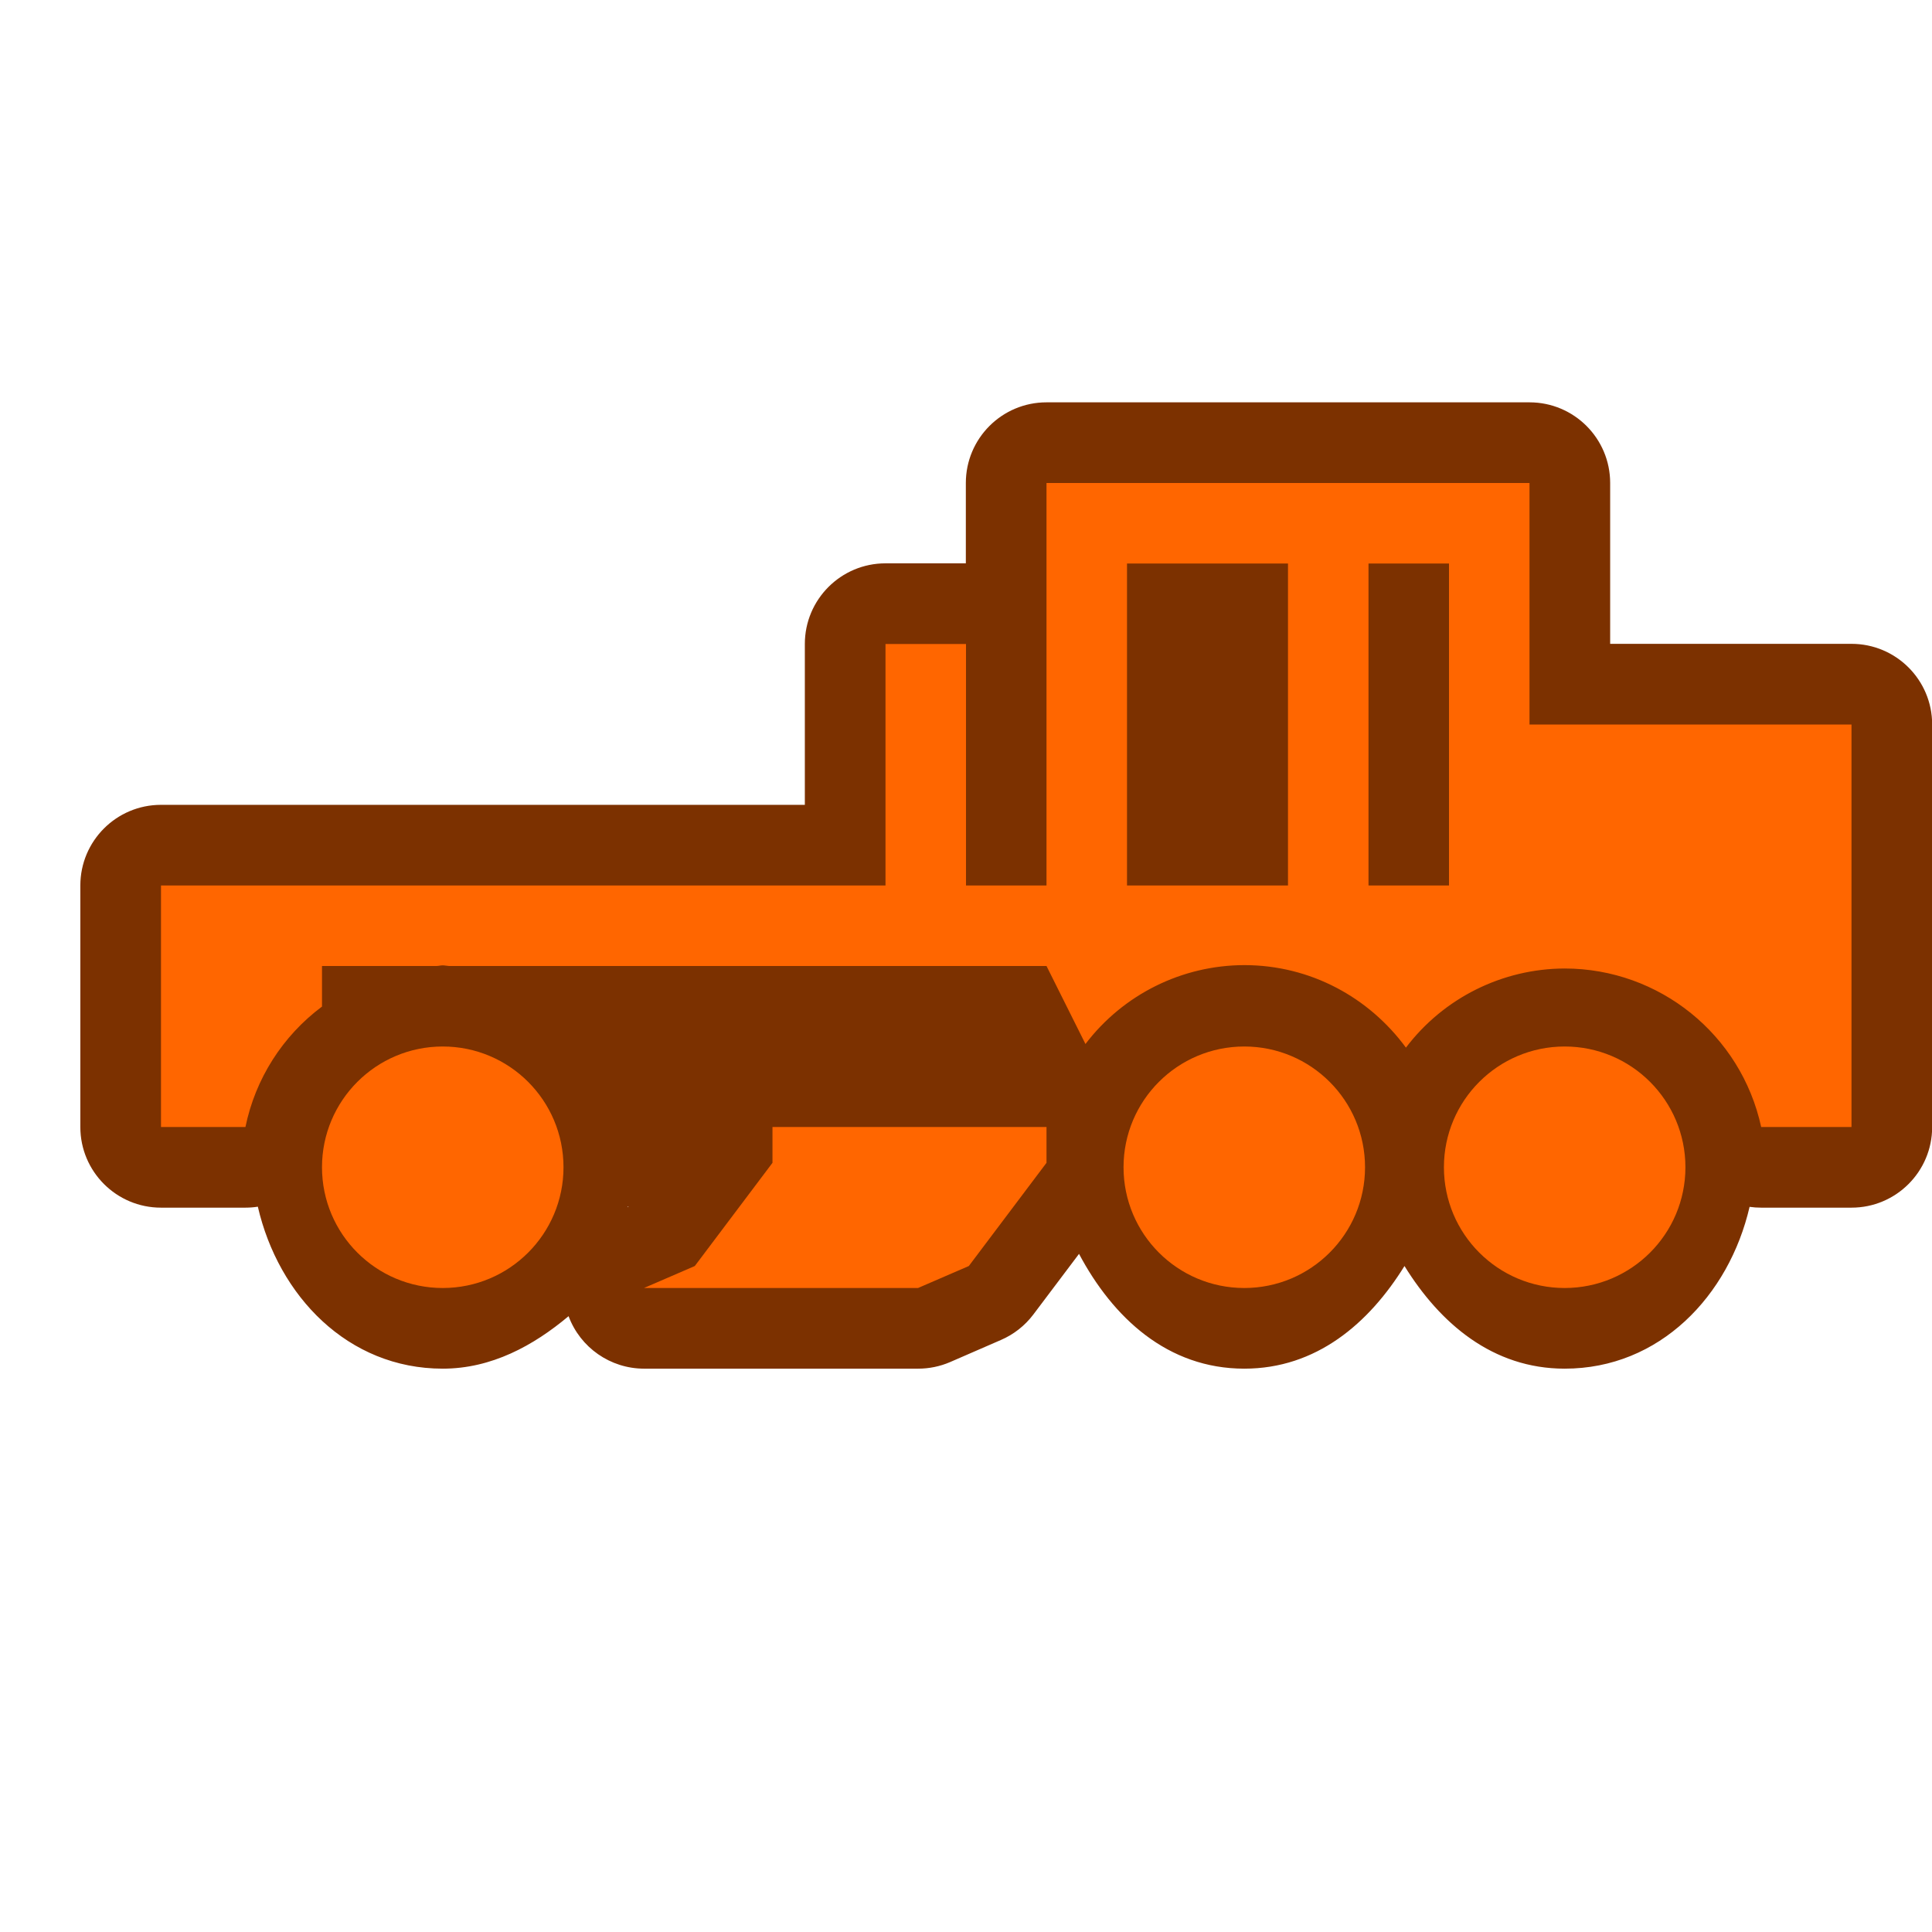
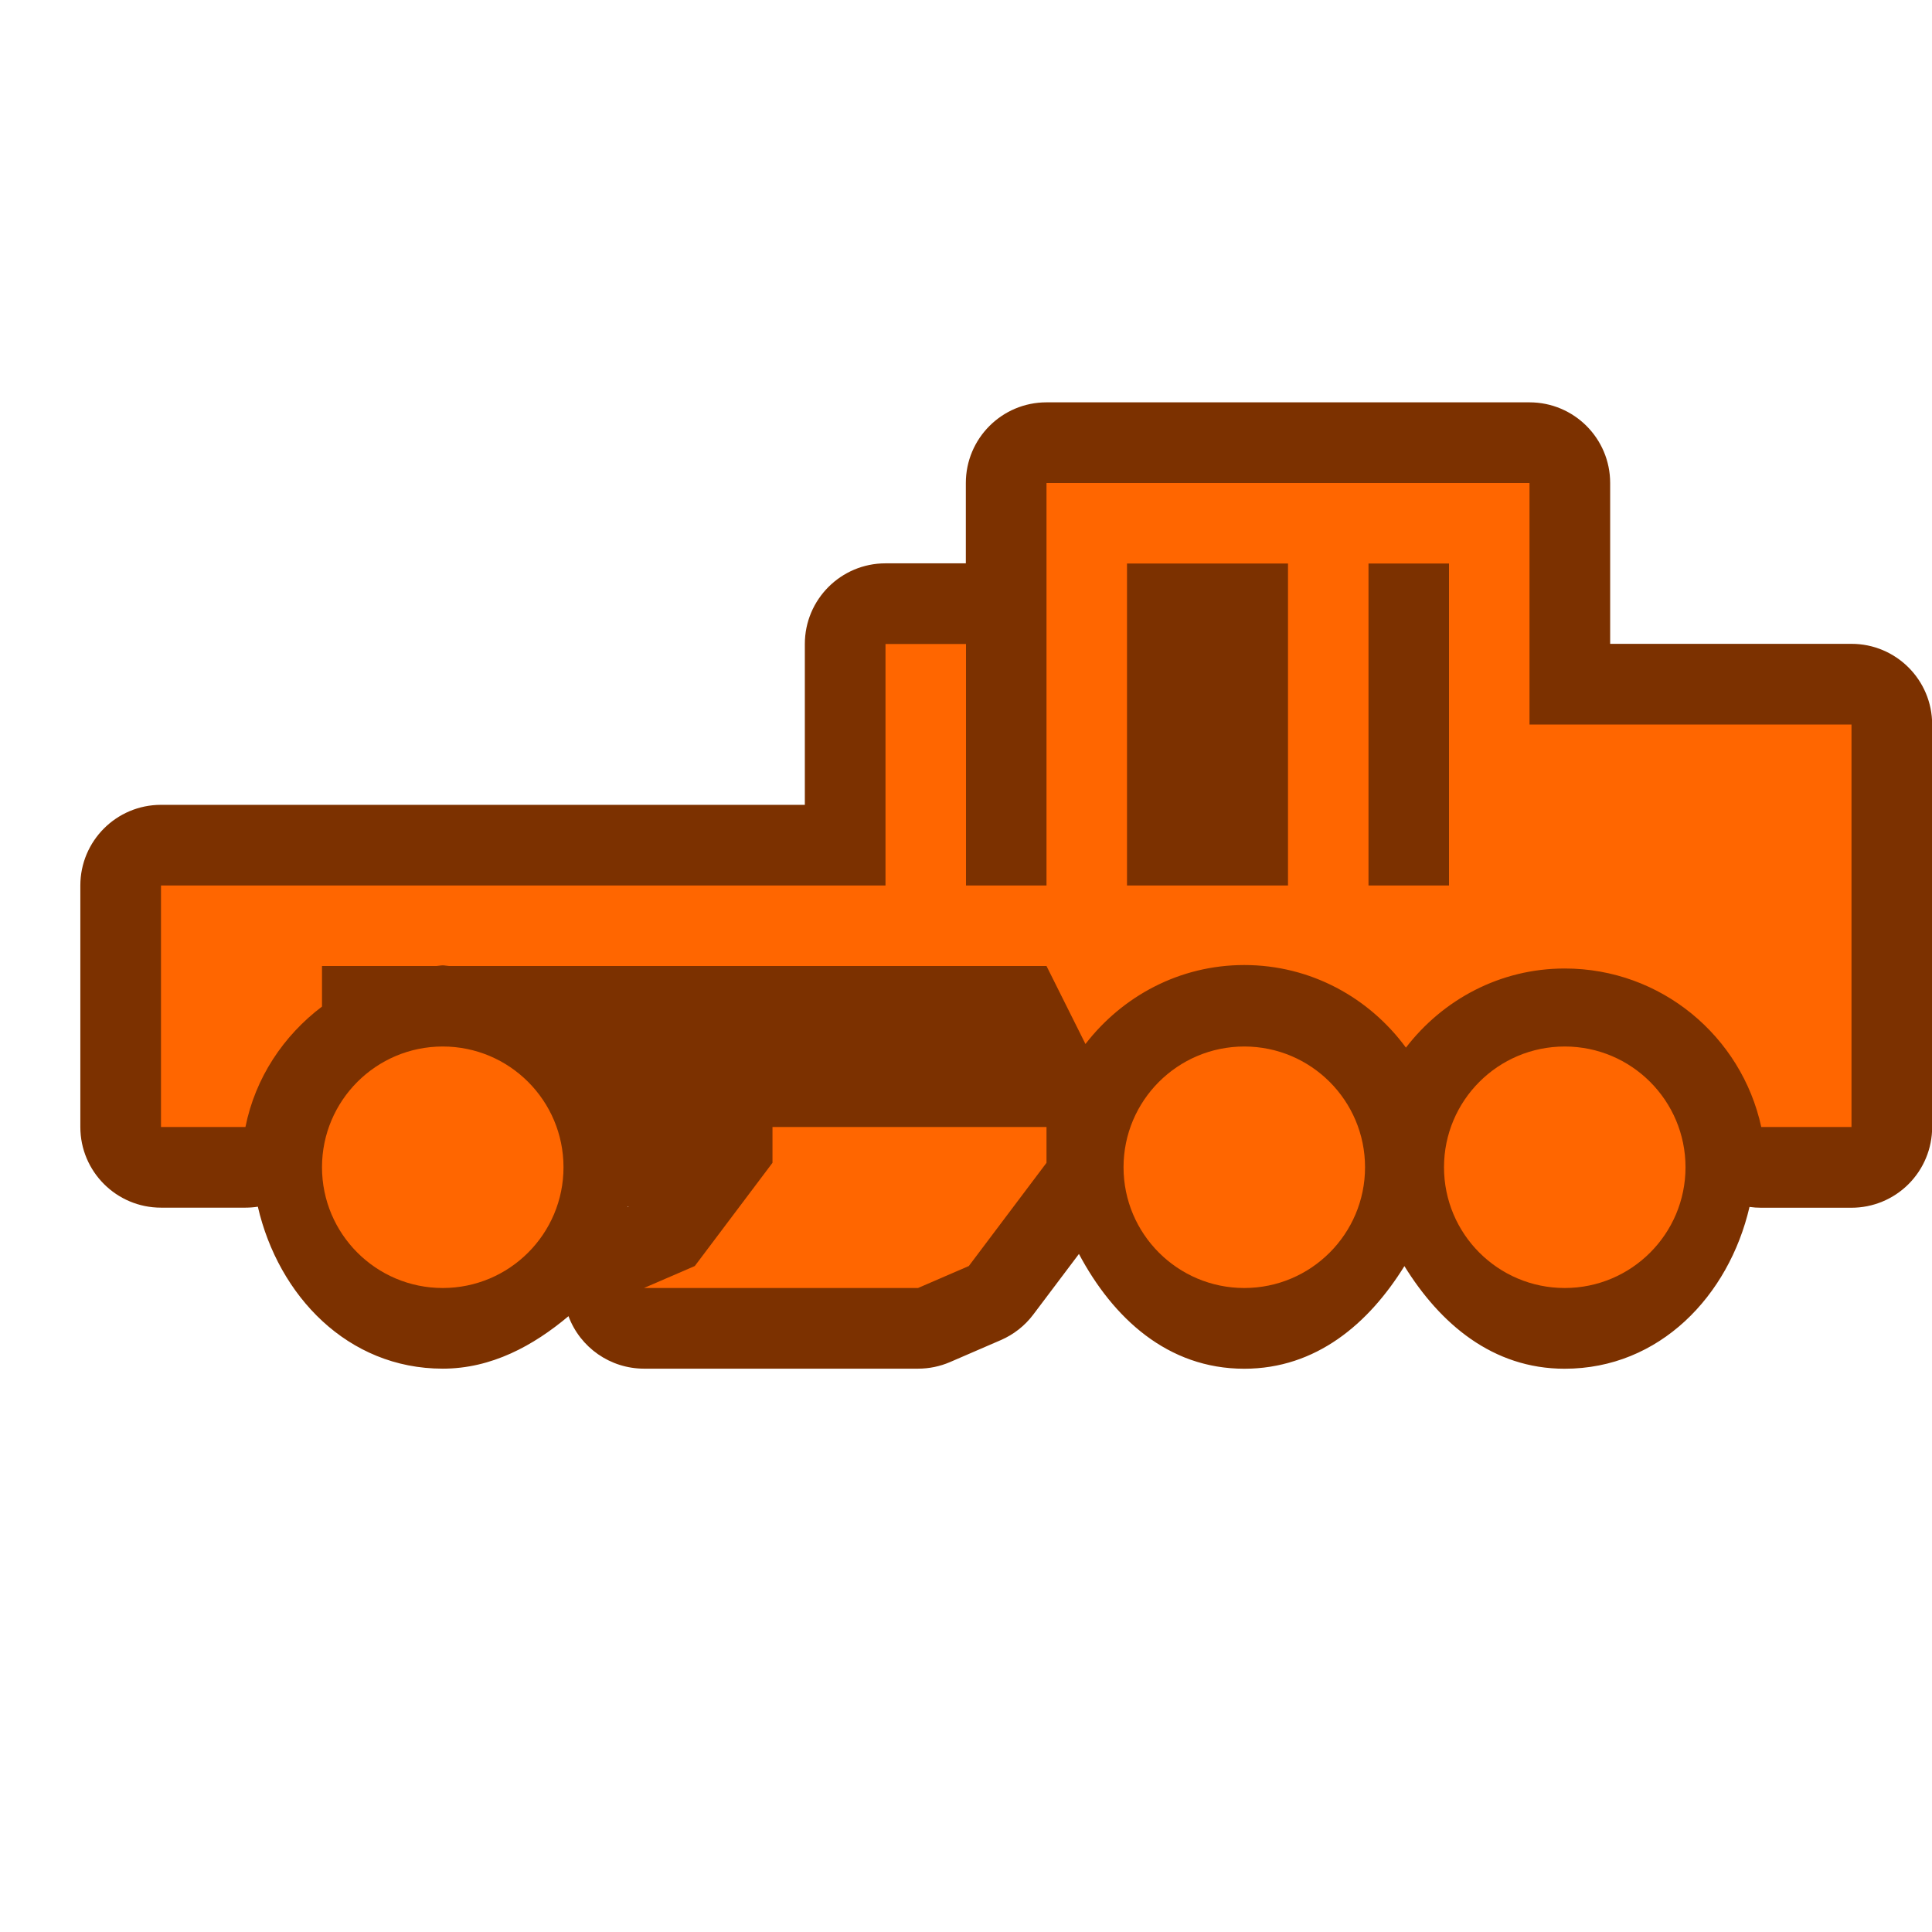
- <svg xmlns="http://www.w3.org/2000/svg" xmlns:xlink="http://www.w3.org/1999/xlink" width="24" height="24" viewBox="0 0 24 24">
-   <defs>
-     <linearGradient id="b">
-       <stop offset="0" stop-color="#bbb" />
-       <stop offset="1" stop-color="#fff" />
+ <svg xmlns="http://www.w3.org/2000/svg" xmlns:xlink="http://www.w3.org/1999/xlink" width="24" height="24" viewBox="0 0 24 24" id="svg2" version="1.1">
+   <defs id="defs4">
+     <linearGradient id="linearGradient9619">
+       <stop id="stop9621" offset="0" style="stop-color: rgb(187, 187, 187); stop-opacity: 1;" />
+       <stop id="stop9623" offset="1" style="stop-color: rgb(255, 255, 255); stop-opacity: 1;" />
    </linearGradient>
-     <linearGradient id="a">
-       <stop offset="0" stop-color="#c9c9c9" />
-       <stop offset="1" stop-color="#c9c9c9" stop-opacity="0" />
+     <linearGradient id="linearGradient5196">
+       <stop id="stop5198" offset="0" style="stop-color: rgb(201, 201, 201); stop-opacity: 1;" />
+       <stop id="stop5200" offset="1" style="stop-color: rgb(201, 201, 201); stop-opacity: 0;" />
    </linearGradient>
-     <linearGradient y2="430.108" x2="-774.989" y1="619.613" x1="-776.403" gradientTransform="matrix(.4413 0 0 .46075 417.875 619.104)" gradientUnits="userSpaceOnUse" id="d" xlink:href="#a" />
-     <linearGradient y2="295.758" x2="-490.025" y1="350.912" x1="-1027.219" gradientTransform="matrix(.4413 0 0 .46075 417.875 619.104)" gradientUnits="userSpaceOnUse" id="c" xlink:href="#b" />
-     <linearGradient y2="295.758" x2="-490.025" y1="350.912" x1="-1027.219" gradientTransform="matrix(.4413 0 0 .46075 397.812 605.604)" gradientUnits="userSpaceOnUse" id="g" xlink:href="#b" />
-     <linearGradient y2="430.108" x2="-774.989" y1="619.613" x1="-776.403" gradientTransform="matrix(.4413 0 0 .46075 397.812 605.604)" gradientUnits="userSpaceOnUse" id="h" xlink:href="#a" />
-     <linearGradient xlink:href="#b" id="e" gradientUnits="userSpaceOnUse" gradientTransform="matrix(.4413 0 0 .46075 397.812 605.604)" x1="-1027.219" y1="350.912" x2="-490.025" y2="295.758" />
-     <linearGradient xlink:href="#a" id="f" gradientUnits="userSpaceOnUse" gradientTransform="matrix(.4413 0 0 .46075 397.812 605.604)" x1="-776.403" y1="619.613" x2="-774.989" y2="430.108" />
+     <linearGradient gradientUnits="userSpaceOnUse" y2="430.108" x2="-774.989" y1="619.613" x1="-776.403" id="linearGradient5202" xlink:href="#linearGradient5196" />
+     <linearGradient gradientUnits="userSpaceOnUse" y2="295.758" x2="-490.025" y1="350.912" x1="-1027.219" id="linearGradient9625" xlink:href="#linearGradient9619" />
+     <linearGradient gradientTransform="matrix(0.467111,0,0,0.487697,583.26,486.273)" y2="430.108" x2="-774.989" y1="619.613" x1="-776.403" gradientUnits="userSpaceOnUse" id="linearGradient6733" xlink:href="#linearGradient5196" />
+     <linearGradient gradientTransform="matrix(0.467111,0,0,0.487697,583.26,486.273)" y2="295.758" x2="-490.025" y1="350.912" x1="-1027.219" gradientUnits="userSpaceOnUse" id="linearGradient6736" xlink:href="#linearGradient9619" />
+     <linearGradient y2="430.108" x2="-774.989" y1="619.613" x1="-776.403" gradientTransform="matrix(0.441304,0,0,0.460753,417.8747,619.1037)" gradientUnits="userSpaceOnUse" id="linearGradient1360" xlink:href="#linearGradient5196" />
+     <linearGradient y2="295.758" x2="-490.025" y1="350.912" x1="-1027.219" gradientTransform="matrix(0.441304,0,0,0.460753,417.8747,619.1037)" gradientUnits="userSpaceOnUse" id="linearGradient1363" xlink:href="#linearGradient9619" />
+     <linearGradient gradientUnits="userSpaceOnUse" y2="430.108" x2="-774.989" y1="619.613" x1="-776.403" id="linearGradient4201" xlink:href="#linearGradient5196" />
+     <linearGradient gradientUnits="userSpaceOnUse" y2="295.758" x2="-490.025" y1="350.912" x1="-1027.219" id="linearGradient4203" xlink:href="#linearGradient9619" />
+     <linearGradient y2="295.758" x2="-490.025" y1="350.912" x1="-1027.219" gradientUnits="userSpaceOnUse" id="linearGradient4073" xlink:href="#linearGradient9619" />
+     <linearGradient y2="430.108" x2="-774.989" y1="619.613" x1="-776.403" gradientUnits="userSpaceOnUse" id="linearGradient4075" xlink:href="#linearGradient5196" />
+     <linearGradient gradientTransform="matrix(0.467111,0,0,0.487697,583.26,486.273)" y2="430.108" x2="-774.989" y1="619.613" x1="-776.403" gradientUnits="userSpaceOnUse" id="linearGradient4207" xlink:href="#linearGradient5196" />
+     <linearGradient gradientTransform="matrix(0.467111,0,0,0.487697,583.26,486.273)" y2="295.758" x2="-490.025" y1="350.912" x1="-1027.219" gradientUnits="userSpaceOnUse" id="linearGradient4209" xlink:href="#linearGradient9619" />
+     <linearGradient y2="295.758" x2="-490.025" y1="350.912" x1="-1027.219" gradientTransform="matrix(0.467111,0,0,0.487697,583.26,486.273)" gradientUnits="userSpaceOnUse" id="linearGradient7649" xlink:href="#linearGradient9619" />
+     <linearGradient y2="430.108" x2="-774.989" y1="619.613" x1="-776.403" gradientTransform="matrix(0.467111,0,0,0.487697,583.26,486.273)" gradientUnits="userSpaceOnUse" id="linearGradient7651" xlink:href="#linearGradient5196" />
+     <linearGradient xlink:href="#linearGradient5196" id="linearGradient4579" x1="-776.403" y1="619.613" x2="-774.989" y2="430.108" gradientUnits="userSpaceOnUse" />
+     <linearGradient xlink:href="#linearGradient9619" id="linearGradient4581" x1="-1027.219" y1="350.912" x2="-490.025" y2="295.758" gradientUnits="userSpaceOnUse" />
+     <linearGradient xlink:href="#linearGradient5196" id="linearGradient4583" gradientUnits="userSpaceOnUse" x1="-776.403" y1="619.613" x2="-774.989" y2="430.108" gradientTransform="matrix(0.467111,0,0,0.487697,583.26,486.273)" />
+     <linearGradient xlink:href="#linearGradient9619" id="linearGradient4585" gradientUnits="userSpaceOnUse" x1="-1027.219" y1="350.912" x2="-490.025" y2="295.758" gradientTransform="matrix(0.467111,0,0,0.487697,583.26,486.273)" />
+     <linearGradient xlink:href="#linearGradient5196" id="linearGradient4587" gradientUnits="userSpaceOnUse" gradientTransform="matrix(0.441304,0,0,0.460753,417.8747,619.1037)" x1="-776.403" y1="619.613" x2="-774.989" y2="430.108" />
+     <linearGradient xlink:href="#linearGradient9619" id="linearGradient4589" gradientUnits="userSpaceOnUse" gradientTransform="matrix(0.441304,0,0,0.460753,417.8747,619.1037)" x1="-1027.219" y1="350.912" x2="-490.025" y2="295.758" />
+     <linearGradient gradientUnits="userSpaceOnUse" y2="430.108" x2="-774.989" y1="619.613" x1="-776.403" id="linearGradient4790" xlink:href="#linearGradient5196" />
+     <linearGradient gradientUnits="userSpaceOnUse" y2="295.758" x2="-490.025" y1="350.912" x1="-1027.219" id="linearGradient4792" xlink:href="#linearGradient9619" />
+     <linearGradient gradientTransform="matrix(0.467111,0,0,0.487697,583.26,486.273)" y2="430.108" x2="-774.989" y1="619.613" x1="-776.403" gradientUnits="userSpaceOnUse" id="linearGradient4794" xlink:href="#linearGradient5196" />
+     <linearGradient gradientTransform="matrix(0.467111,0,0,0.487697,583.26,486.273)" y2="295.758" x2="-490.025" y1="350.912" x1="-1027.219" gradientUnits="userSpaceOnUse" id="linearGradient4796" xlink:href="#linearGradient9619" />
+     <linearGradient y2="430.108" x2="-774.989" y1="619.613" x1="-776.403" gradientTransform="matrix(0.441304,0,0,0.460753,417.8747,619.1037)" gradientUnits="userSpaceOnUse" id="linearGradient4798" xlink:href="#linearGradient5196" />
+     <linearGradient y2="295.758" x2="-490.025" y1="350.912" x1="-1027.219" gradientTransform="matrix(0.441304,0,0,0.460753,417.8747,619.1037)" gradientUnits="userSpaceOnUse" id="linearGradient4800" xlink:href="#linearGradient9619" />
+     <linearGradient gradientUnits="userSpaceOnUse" y2="430.108" x2="-774.989" y1="619.613" x1="-776.403" id="linearGradient4278" xlink:href="#linearGradient5196" />
+     <linearGradient gradientUnits="userSpaceOnUse" y2="295.758" x2="-490.025" y1="350.912" x1="-1027.219" id="linearGradient4280" xlink:href="#linearGradient9619" />
+     <linearGradient gradientTransform="matrix(0.467111,0,0,0.487697,583.26,486.273)" y2="430.108" x2="-774.989" y1="619.613" x1="-776.403" gradientUnits="userSpaceOnUse" id="linearGradient4282" xlink:href="#linearGradient5196" />
+     <linearGradient gradientTransform="matrix(0.467111,0,0,0.487697,583.26,486.273)" y2="295.758" x2="-490.025" y1="350.912" x1="-1027.219" gradientUnits="userSpaceOnUse" id="linearGradient4284" xlink:href="#linearGradient9619" />
+     <linearGradient y2="430.108" x2="-774.989" y1="619.613" x1="-776.403" gradientTransform="matrix(0.441304,0,0,0.460753,417.8747,619.1037)" gradientUnits="userSpaceOnUse" id="linearGradient4286" xlink:href="#linearGradient5196" />
+     <linearGradient y2="295.758" x2="-490.025" y1="350.912" x1="-1027.219" gradientTransform="matrix(0.441304,0,0,0.460753,417.8747,619.1037)" gradientUnits="userSpaceOnUse" id="linearGradient4288" xlink:href="#linearGradient9619" />
+     <linearGradient xlink:href="#linearGradient5196" id="linearGradient4305" x1="-776.403" y1="619.613" x2="-774.989" y2="430.108" gradientUnits="userSpaceOnUse" />
+     <linearGradient xlink:href="#linearGradient9619" id="linearGradient4307" x1="-1027.219" y1="350.912" x2="-490.025" y2="295.758" gradientUnits="userSpaceOnUse" />
+     <linearGradient xlink:href="#linearGradient5196" id="linearGradient4309" gradientUnits="userSpaceOnUse" x1="-776.403" y1="619.613" x2="-774.989" y2="430.108" gradientTransform="matrix(0.467111,0,0,0.487697,583.26,486.273)" />
+     <linearGradient xlink:href="#linearGradient9619" id="linearGradient4311" gradientUnits="userSpaceOnUse" x1="-1027.219" y1="350.912" x2="-490.025" y2="295.758" gradientTransform="matrix(0.467111,0,0,0.487697,583.26,486.273)" />
+     <linearGradient xlink:href="#linearGradient5196" id="linearGradient4313" gradientUnits="userSpaceOnUse" gradientTransform="matrix(0.441304,0,0,0.460753,417.8747,619.1037)" x1="-776.403" y1="619.613" x2="-774.989" y2="430.108" />
+     <linearGradient xlink:href="#linearGradient9619" id="linearGradient4315" gradientUnits="userSpaceOnUse" gradientTransform="matrix(0.441304,0,0,0.460753,417.8747,619.1037)" x1="-1027.219" y1="350.912" x2="-490.025" y2="295.758" />
+     <linearGradient gradientUnits="userSpaceOnUse" y2="430.108" x2="-774.989" y1="619.613" x1="-776.403" id="linearGradient4471" xlink:href="#linearGradient5196" />
+     <linearGradient gradientUnits="userSpaceOnUse" y2="295.758" x2="-490.025" y1="350.912" x1="-1027.219" id="linearGradient4473" xlink:href="#linearGradient9619" />
+     <linearGradient gradientTransform="matrix(0.467111,0,0,0.487697,583.26,486.273)" y2="430.108" x2="-774.989" y1="619.613" x1="-776.403" gradientUnits="userSpaceOnUse" id="linearGradient4475" xlink:href="#linearGradient5196" />
+     <linearGradient gradientTransform="matrix(0.467111,0,0,0.487697,583.26,486.273)" y2="295.758" x2="-490.025" y1="350.912" x1="-1027.219" gradientUnits="userSpaceOnUse" id="linearGradient4477" xlink:href="#linearGradient9619" />
+     <linearGradient y2="430.108" x2="-774.989" y1="619.613" x1="-776.403" gradientTransform="matrix(0.441304,0,0,0.460753,417.8747,619.1037)" gradientUnits="userSpaceOnUse" id="linearGradient4479" xlink:href="#linearGradient5196" />
+     <linearGradient y2="295.758" x2="-490.025" y1="350.912" x1="-1027.219" gradientTransform="matrix(0.441304,0,0,0.460753,417.8747,619.1037)" gradientUnits="userSpaceOnUse" id="linearGradient4481" xlink:href="#linearGradient9619" />
+     <linearGradient xlink:href="#linearGradient5196" id="linearGradient4498" x1="-776.403" y1="619.613" x2="-774.989" y2="430.108" gradientUnits="userSpaceOnUse" />
+     <linearGradient xlink:href="#linearGradient9619" id="linearGradient4500" x1="-1027.219" y1="350.912" x2="-490.025" y2="295.758" gradientUnits="userSpaceOnUse" />
+     <linearGradient xlink:href="#linearGradient5196" id="linearGradient4502" gradientUnits="userSpaceOnUse" x1="-776.403" y1="619.613" x2="-774.989" y2="430.108" gradientTransform="matrix(0.467111,0,0,0.487697,583.26,486.273)" />
+     <linearGradient xlink:href="#linearGradient9619" id="linearGradient4504" gradientUnits="userSpaceOnUse" x1="-1027.219" y1="350.912" x2="-490.025" y2="295.758" gradientTransform="matrix(0.467111,0,0,0.487697,583.26,486.273)" />
+     <linearGradient xlink:href="#linearGradient5196" id="linearGradient4506" gradientUnits="userSpaceOnUse" gradientTransform="matrix(0.441304,0,0,0.460753,417.8747,619.1037)" x1="-776.403" y1="619.613" x2="-774.989" y2="430.108" />
+     <linearGradient xlink:href="#linearGradient9619" id="linearGradient4508" gradientUnits="userSpaceOnUse" gradientTransform="matrix(0.441304,0,0,0.460753,417.8747,619.1037)" x1="-1027.219" y1="350.912" x2="-490.025" y2="295.758" />
+     <linearGradient xlink:href="#linearGradient5196" id="linearGradient4311-2" x1="-776.403" y1="619.613" x2="-774.989" y2="430.108" gradientUnits="userSpaceOnUse" />
+     <linearGradient xlink:href="#linearGradient9619" id="linearGradient4313-9" x1="-1027.219" y1="350.912" x2="-490.025" y2="295.758" gradientUnits="userSpaceOnUse" />
+     <linearGradient xlink:href="#linearGradient5196" id="linearGradient4315-6" gradientUnits="userSpaceOnUse" x1="-776.403" y1="619.613" x2="-774.989" y2="430.108" gradientTransform="matrix(0.467111,0,0,0.487697,583.26,486.273)" />
+     <linearGradient xlink:href="#linearGradient9619" id="linearGradient4317" gradientUnits="userSpaceOnUse" x1="-1027.219" y1="350.912" x2="-490.025" y2="295.758" gradientTransform="matrix(0.467111,0,0,0.487697,583.26,486.273)" />
+     <linearGradient xlink:href="#linearGradient5196" id="linearGradient4319" gradientUnits="userSpaceOnUse" gradientTransform="matrix(0.441304,0,0,0.460753,417.8747,619.1037)" x1="-776.403" y1="619.613" x2="-774.989" y2="430.108" />
+     <linearGradient xlink:href="#linearGradient9619" id="linearGradient4321" gradientUnits="userSpaceOnUse" gradientTransform="matrix(0.441304,0,0,0.460753,417.8747,619.1037)" x1="-1027.219" y1="350.912" x2="-490.025" y2="295.758" />
+     <linearGradient gradientUnits="userSpaceOnUse" y2="430.108" x2="-774.989" y1="619.613" x1="-776.403" id="linearGradient4338" xlink:href="#linearGradient5196" />
+     <linearGradient gradientUnits="userSpaceOnUse" y2="295.758" x2="-490.025" y1="350.912" x1="-1027.219" id="linearGradient4340" xlink:href="#linearGradient9619" />
+     <linearGradient gradientTransform="matrix(0.467111,0,0,0.487697,583.26,486.273)" y2="430.108" x2="-774.989" y1="619.613" x1="-776.403" gradientUnits="userSpaceOnUse" id="linearGradient4342" xlink:href="#linearGradient5196" />
+     <linearGradient gradientTransform="matrix(0.467111,0,0,0.487697,583.26,486.273)" y2="295.758" x2="-490.025" y1="350.912" x1="-1027.219" gradientUnits="userSpaceOnUse" id="linearGradient4344" xlink:href="#linearGradient9619" />
+     <linearGradient y2="430.108" x2="-774.989" y1="619.613" x1="-776.403" gradientTransform="matrix(0.441304,0,0,0.460753,417.8747,619.1037)" gradientUnits="userSpaceOnUse" id="linearGradient4346" xlink:href="#linearGradient5196" />
+     <linearGradient y2="295.758" x2="-490.025" y1="350.912" x1="-1027.219" gradientTransform="matrix(0.441304,0,0,0.460753,417.8747,619.1037)" gradientUnits="userSpaceOnUse" id="linearGradient4348" xlink:href="#linearGradient9619" />
+     <linearGradient xlink:href="#linearGradient5196" id="linearGradient5148" x1="-776.403" y1="619.613" x2="-774.989" y2="430.108" gradientUnits="userSpaceOnUse" />
+     <linearGradient xlink:href="#linearGradient9619" id="linearGradient5150" x1="-1027.219" y1="350.912" x2="-490.025" y2="295.758" gradientUnits="userSpaceOnUse" />
+     <linearGradient xlink:href="#linearGradient5196" id="linearGradient5152" gradientUnits="userSpaceOnUse" x1="-776.403" y1="619.613" x2="-774.989" y2="430.108" gradientTransform="matrix(0.467111,0,0,0.487697,583.26,486.273)" />
+     <linearGradient xlink:href="#linearGradient9619" id="linearGradient5154" gradientUnits="userSpaceOnUse" x1="-1027.219" y1="350.912" x2="-490.025" y2="295.758" gradientTransform="matrix(0.467111,0,0,0.487697,583.26,486.273)" />
+     <linearGradient xlink:href="#linearGradient5196" id="linearGradient5156" gradientUnits="userSpaceOnUse" gradientTransform="matrix(0.441304,0,0,0.460753,417.8747,619.1037)" x1="-776.403" y1="619.613" x2="-774.989" y2="430.108" />
+     <linearGradient xlink:href="#linearGradient9619" id="linearGradient5158" gradientUnits="userSpaceOnUse" gradientTransform="matrix(0.441304,0,0,0.460753,417.8747,619.1037)" x1="-1027.219" y1="350.912" x2="-490.025" y2="295.758" />
+     <linearGradient gradientUnits="userSpaceOnUse" y2="430.108" x2="-774.989" y1="619.613" x1="-776.403" id="linearGradient5175" xlink:href="#linearGradient5196" />
+     <linearGradient gradientUnits="userSpaceOnUse" y2="295.758" x2="-490.025" y1="350.912" x1="-1027.219" id="linearGradient5177" xlink:href="#linearGradient9619" />
+     <linearGradient gradientTransform="matrix(0.467111,0,0,0.487697,583.26,486.273)" y2="430.108" x2="-774.989" y1="619.613" x1="-776.403" gradientUnits="userSpaceOnUse" id="linearGradient5179" xlink:href="#linearGradient5196" />
+     <linearGradient gradientTransform="matrix(0.467111,0,0,0.487697,583.26,486.273)" y2="295.758" x2="-490.025" y1="350.912" x1="-1027.219" gradientUnits="userSpaceOnUse" id="linearGradient5181" xlink:href="#linearGradient9619" />
+     <linearGradient y2="430.108" x2="-774.989" y1="619.613" x1="-776.403" gradientTransform="matrix(0.441304,0,0,0.460753,417.8747,619.1037)" gradientUnits="userSpaceOnUse" id="linearGradient5183" xlink:href="#linearGradient5196" />
+     <linearGradient y2="295.758" x2="-490.025" y1="350.912" x1="-1027.219" gradientTransform="matrix(0.441304,0,0,0.460753,417.8747,619.1037)" gradientUnits="userSpaceOnUse" id="linearGradient5185" xlink:href="#linearGradient9619" />
+     <linearGradient gradientUnits="userSpaceOnUse" y2="430.108" x2="-774.989" y1="619.613" x1="-776.403" id="linearGradient5207" xlink:href="#linearGradient5196" />
+     <linearGradient gradientUnits="userSpaceOnUse" y2="295.758" x2="-490.025" y1="350.912" x1="-1027.219" id="linearGradient5209" xlink:href="#linearGradient9619" />
+     <linearGradient gradientTransform="matrix(0.467111,0,0,0.487697,583.26,486.273)" y2="430.108" x2="-774.989" y1="619.613" x1="-776.403" gradientUnits="userSpaceOnUse" id="linearGradient5211" xlink:href="#linearGradient5196" />
+     <linearGradient gradientTransform="matrix(0.467111,0,0,0.487697,583.26,486.273)" y2="295.758" x2="-490.025" y1="350.912" x1="-1027.219" gradientUnits="userSpaceOnUse" id="linearGradient5213" xlink:href="#linearGradient9619" />
+     <linearGradient y2="430.108" x2="-774.989" y1="619.613" x1="-776.403" gradientTransform="matrix(0.441304,0,0,0.460753,417.8747,619.1037)" gradientUnits="userSpaceOnUse" id="linearGradient5215" xlink:href="#linearGradient5196" />
+     <linearGradient y2="295.758" x2="-490.025" y1="350.912" x1="-1027.219" gradientTransform="matrix(0.441304,0,0,0.460753,417.8747,619.1037)" gradientUnits="userSpaceOnUse" id="linearGradient5217" xlink:href="#linearGradient9619" />
+     <linearGradient xlink:href="#linearGradient5196" id="linearGradient5234" x1="-776.403" y1="619.613" x2="-774.989" y2="430.108" gradientUnits="userSpaceOnUse" />
+     <linearGradient xlink:href="#linearGradient9619" id="linearGradient5236" x1="-1027.219" y1="350.912" x2="-490.025" y2="295.758" gradientUnits="userSpaceOnUse" />
+     <linearGradient xlink:href="#linearGradient5196" id="linearGradient5238" gradientUnits="userSpaceOnUse" x1="-776.403" y1="619.613" x2="-774.989" y2="430.108" gradientTransform="matrix(0.467111,0,0,0.487697,583.26,486.273)" />
+     <linearGradient xlink:href="#linearGradient9619" id="linearGradient5240" gradientUnits="userSpaceOnUse" x1="-1027.219" y1="350.912" x2="-490.025" y2="295.758" gradientTransform="matrix(0.467111,0,0,0.487697,583.26,486.273)" />
+     <linearGradient xlink:href="#linearGradient5196" id="linearGradient5242" gradientUnits="userSpaceOnUse" gradientTransform="matrix(0.441304,0,0,0.460753,417.8747,619.1037)" x1="-776.403" y1="619.613" x2="-774.989" y2="430.108" />
+     <linearGradient xlink:href="#linearGradient9619" id="linearGradient5244" gradientUnits="userSpaceOnUse" gradientTransform="matrix(0.441304,0,0,0.460753,417.8747,619.1037)" x1="-1027.219" y1="350.912" x2="-490.025" y2="295.758" />
+     <linearGradient gradientUnits="userSpaceOnUse" y2="430.108" x2="-774.989" y1="619.613" x1="-776.403" id="linearGradient5266" xlink:href="#linearGradient5196" />
+     <linearGradient gradientUnits="userSpaceOnUse" y2="295.758" x2="-490.025" y1="350.912" x1="-1027.219" id="linearGradient5268" xlink:href="#linearGradient9619" />
+     <linearGradient gradientTransform="matrix(0.467111,0,0,0.487697,583.26,486.273)" y2="430.108" x2="-774.989" y1="619.613" x1="-776.403" gradientUnits="userSpaceOnUse" id="linearGradient5270" xlink:href="#linearGradient5196" />
+     <linearGradient gradientTransform="matrix(0.467111,0,0,0.487697,583.26,486.273)" y2="295.758" x2="-490.025" y1="350.912" x1="-1027.219" gradientUnits="userSpaceOnUse" id="linearGradient5272" xlink:href="#linearGradient9619" />
+     <linearGradient y2="430.108" x2="-774.989" y1="619.613" x1="-776.403" gradientTransform="matrix(0.441304,0,0,0.460753,417.8747,619.1037)" gradientUnits="userSpaceOnUse" id="linearGradient5274" xlink:href="#linearGradient5196" />
+     <linearGradient y2="295.758" x2="-490.025" y1="350.912" x1="-1027.219" gradientTransform="matrix(0.441304,0,0,0.460753,417.8747,619.1037)" gradientUnits="userSpaceOnUse" id="linearGradient5276" xlink:href="#linearGradient9619" />
+     <linearGradient xlink:href="#linearGradient5196" id="linearGradient5293" x1="-776.403" y1="619.613" x2="-774.989" y2="430.108" gradientUnits="userSpaceOnUse" />
+     <linearGradient xlink:href="#linearGradient9619" id="linearGradient5295" x1="-1027.219" y1="350.912" x2="-490.025" y2="295.758" gradientUnits="userSpaceOnUse" />
+     <linearGradient xlink:href="#linearGradient5196" id="linearGradient5297" gradientUnits="userSpaceOnUse" x1="-776.403" y1="619.613" x2="-774.989" y2="430.108" gradientTransform="matrix(0.467111,0,0,0.487697,583.26,486.273)" />
+     <linearGradient xlink:href="#linearGradient9619" id="linearGradient5299" gradientUnits="userSpaceOnUse" x1="-1027.219" y1="350.912" x2="-490.025" y2="295.758" gradientTransform="matrix(0.467111,0,0,0.487697,583.26,486.273)" />
+     <linearGradient xlink:href="#linearGradient5196" id="linearGradient5301" gradientUnits="userSpaceOnUse" gradientTransform="matrix(0.441304,0,0,0.460753,417.8747,619.1037)" x1="-776.403" y1="619.613" x2="-774.989" y2="430.108" />
+     <linearGradient xlink:href="#linearGradient9619" id="linearGradient5303" gradientUnits="userSpaceOnUse" gradientTransform="matrix(0.441304,0,0,0.460753,417.8747,619.1037)" x1="-1027.219" y1="350.912" x2="-490.025" y2="295.758" />
+     <linearGradient xlink:href="#linearGradient5196" id="linearGradient5324" x1="-776.403" y1="619.613" x2="-774.989" y2="430.108" gradientUnits="userSpaceOnUse" />
+     <linearGradient xlink:href="#linearGradient9619" id="linearGradient5326" x1="-1027.219" y1="350.912" x2="-490.025" y2="295.758" gradientUnits="userSpaceOnUse" />
+     <linearGradient xlink:href="#linearGradient5196" id="linearGradient5328" gradientUnits="userSpaceOnUse" x1="-776.403" y1="619.613" x2="-774.989" y2="430.108" gradientTransform="matrix(0.467111,0,0,0.487697,583.26,486.273)" />
+     <linearGradient xlink:href="#linearGradient9619" id="linearGradient5330" gradientUnits="userSpaceOnUse" x1="-1027.219" y1="350.912" x2="-490.025" y2="295.758" gradientTransform="matrix(0.467111,0,0,0.487697,583.26,486.273)" />
+     <linearGradient xlink:href="#linearGradient5196" id="linearGradient5332" gradientUnits="userSpaceOnUse" gradientTransform="matrix(0.441304,0,0,0.460753,417.8747,619.1037)" x1="-776.403" y1="619.613" x2="-774.989" y2="430.108" />
+     <linearGradient xlink:href="#linearGradient9619" id="linearGradient5334" gradientUnits="userSpaceOnUse" gradientTransform="matrix(0.441304,0,0,0.460753,417.8747,619.1037)" x1="-1027.219" y1="350.912" x2="-490.025" y2="295.758" />
+     <linearGradient gradientUnits="userSpaceOnUse" y2="430.108" x2="-774.989" y1="619.613" x1="-776.403" id="linearGradient5351" xlink:href="#linearGradient5196" />
+     <linearGradient gradientUnits="userSpaceOnUse" y2="295.758" x2="-490.025" y1="350.912" x1="-1027.219" id="linearGradient5353" xlink:href="#linearGradient9619" />
+     <linearGradient gradientTransform="matrix(0.467111,0,0,0.487697,583.26,486.273)" y2="430.108" x2="-774.989" y1="619.613" x1="-776.403" gradientUnits="userSpaceOnUse" id="linearGradient5355" xlink:href="#linearGradient5196" />
+     <linearGradient gradientTransform="matrix(0.467111,0,0,0.487697,583.26,486.273)" y2="295.758" x2="-490.025" y1="350.912" x1="-1027.219" gradientUnits="userSpaceOnUse" id="linearGradient5357" xlink:href="#linearGradient9619" />
+     <linearGradient y2="430.108" x2="-774.989" y1="619.613" x1="-776.403" gradientTransform="matrix(0.441304,0,0,0.460753,417.8747,619.1037)" gradientUnits="userSpaceOnUse" id="linearGradient5359" xlink:href="#linearGradient5196" />
+     <linearGradient y2="295.758" x2="-490.025" y1="350.912" x1="-1027.219" gradientTransform="matrix(0.441304,0,0,0.460753,417.8747,619.1037)" gradientUnits="userSpaceOnUse" id="linearGradient5361" xlink:href="#linearGradient9619" />
+     <linearGradient y2="295.758" x2="-490.025" y1="350.912" x1="-1027.219" gradientTransform="matrix(0.441304,0,0,0.460753,397.8122,605.6037)" gradientUnits="userSpaceOnUse" id="linearGradient4582" xlink:href="#linearGradient9619" />
+     <linearGradient y2="430.108" x2="-774.989" y1="619.613" x1="-776.403" gradientTransform="matrix(0.441304,0,0,0.460753,397.8122,605.6037)" gradientUnits="userSpaceOnUse" id="linearGradient4584" xlink:href="#linearGradient5196" />
+     <linearGradient xlink:href="#linearGradient9619" id="linearGradient5406" gradientUnits="userSpaceOnUse" gradientTransform="matrix(0.441304,0,0,0.460753,397.8122,605.6037)" x1="-1027.219" y1="350.912" x2="-490.025" y2="295.758" />
+     <linearGradient xlink:href="#linearGradient5196" id="linearGradient5408" gradientUnits="userSpaceOnUse" gradientTransform="matrix(0.441304,0,0,0.460753,397.8122,605.6037)" x1="-776.403" y1="619.613" x2="-774.989" y2="430.108" />
  </defs>
-   <path d="M13 4.998A1.002 1.002 0 0 0 11.998 6v.998H11A1.002 1.002 0 0 0 9.998 8v1.998H2A1.002 1.002 0 0 0 .998 11v3A1.002 1.002 0 0 0 2 15.002h1.049a1.002 1.002 0 0 0 .154-.012c.256 1.108 1.117 2.012 2.297 2.012.606 0 1.127-.286 1.563-.652a1.002 1.002 0 0 0 .937.652h3.404a1.002 1.002 0 0 0 .399-.082l.63-.274a1.002 1.002 0 0 0 .403-.316l.568-.754c.422.794 1.1 1.426 2.053 1.426.894 0 1.547-.56 1.99-1.275.443.715 1.096 1.275 1.99 1.275 1.18 0 2.04-.903 2.297-2.01a1.002 1.002 0 0 0 .145.01H23A1.002 1.002 0 0 0 24.002 14V9A1.002 1.002 0 0 0 23 7.998h-2.998V6A1.002 1.002 0 0 0 19 4.998h-6zm-5.201 9.99a1.002 1.002 0 0 0 .01.002l-.014.006c0-.003.003-.005.004-.008z" fill="#7c3100" />
-   <path d="M13 6v5h-1V8h-1v3H2v3h1.049A2.49 2.49 0 0 1 4 12.504V12h1.422c.026 0 .051-.008.078-.008.027 0 .052.007.078.008H13l.484.969a2.485 2.485 0 0 1 1.973-.98c.827 0 1.553.406 2.008 1.025a2.484 2.484 0 0 1 1.973-.983A2.5 2.5 0 0 1 21.878 14H23V9h-4V6h-6zm1 1h2v4h-2V7zm3 0h1v4h-1V7zM5.5 13a1.5 1.5 0 1 0 0 3 1.5 1.5 0 0 0 0-3zm9.957 0a1.5 1.5 0 1 0 0 3 1.5 1.5 0 0 0 0-3zm3.98 0a1.5 1.5 0 1 0 0 3 1.5 1.5 0 0 0 0-3zm-9.841 1v.445l-.965 1.282L8 16h3.404l.631-.273.965-1.282V14H9.596z" fill="#f60" />
+   <g id="layer1" transform="translate(0,-1028.362)" />
+   <g id="layer3">
+     <path style="opacity:1;fill:#7c3100;fill-opacity:1;stroke:none;stroke-width:1;stroke-miterlimit:4;stroke-dasharray:none;stroke-opacity:1" id="path5774" d="M 13,4.998 A 1.002,1.002 0 0 0 11.998,6 l 0,0.998 -0.998,0 A 1.002,1.002 0 0 0 9.998,8 l 0,1.998 -7.998,0 A 1.002,1.002 0 0 0 0.998,11 l 0,1 0,1 0,1 A 1.002,1.002 0 0 0 2,15.002 l 1.049,0 A 1.002,1.002 0 0 0 3.203,14.99 C 3.459,16.098 4.32,17.002 5.5,17.002 c 0.606,0 1.127,-0.286 1.562,-0.652 A 1.002,1.002 0 0 0 8,17.002 l 3.404,0 a 1.002,1.002 0 0 0 0.398,-0.082 l 0.631,-0.273 a 1.002,1.002 0 0 0 0.402,-0.316 l 0.568,-0.754 c 0.422,0.794 1.1,1.426 2.053,1.426 0.894,0 1.547,-0.56 1.99,-1.275 0.443,0.716 1.096,1.275 1.99,1.275 1.179,0 2.04,-0.903 2.297,-2.01 a 1.002,1.002 0 0 0 0.145,0.01 l 1.121,0 A 1.002,1.002 0 0 0 24.002,14 l 0,-5 A 1.002,1.002 0 0 0 23,7.998 l -2.998,0 0,-1.998 A 1.002,1.002 0 0 0 19,4.998 l -1,0 -1,0 -3,0 -1,0 z M 7.799,14.988 a 1.002,1.002 0 0 0 0.01,0.002 l -0.014,0.006 c 6.843e-4,-0.003 0.003,-0.005 0.004,-0.008 z" />
+     <path style="opacity:1;fill:#ff6600;fill-opacity:1;stroke:none;stroke-width:1;stroke-miterlimit:4;stroke-dasharray:none;stroke-opacity:1" d="M 13 6 L 13 11 L 12 11 L 12 8 L 11 8 L 11 11 L 2 11 L 2 12 L 2 13 L 2 14 L 3.049 14 C 3.171 13.389 3.521 12.866 4 12.504 L 4 12 L 5.422 12 C 5.448 11.999 5.473 11.992 5.5 11.992 C 5.527 11.992 5.552 11.999 5.578 12 L 13 12 L 13.484 12.969 C 13.942 12.376 14.651 11.988 15.457 11.988 C 16.284 11.988 17.01 12.395 17.465 13.014 C 17.922 12.42 18.631 12.031 19.438 12.031 C 20.636 12.031 21.635 12.875 21.879 14 L 23 14 L 23 9 L 19 9 L 19 6 L 18 6 L 17 6 L 14 6 L 13 6 z M 14 7 L 16 7 L 16 11 L 14 11 L 14 7 z M 17 7 L 18 7 L 18 11 L 17 11 L 17 10 L 17 7 z M 5.5 13 C 4.672 13 4 13.672 4 14.5 C 4 15.328 4.672 16 5.5 16 C 6.328 16 7 15.328 7 14.5 C 7 13.672 6.328 13 5.5 13 z M 15.457 13 C 14.629 13 13.957 13.672 13.957 14.5 C 13.957 15.328 14.629 16 15.457 16 C 16.285 16 16.957 15.328 16.957 14.5 C 16.957 13.672 16.285 13 15.457 13 z M 19.438 13 C 18.609 13 17.938 13.672 17.938 14.5 C 17.938 15.328 18.609 16 19.438 16 C 20.266 16 20.938 15.328 20.938 14.5 C 20.938 13.672 20.266 13 19.438 13 z M 9.596 14 L 9.596 14.445 L 8.631 15.727 L 8 16 L 11.404 16 L 12.035 15.727 L 13 14.445 L 13 14 L 9.596 14 z " id="rect5671" />
+     <g id="layer2" transform="translate(-138.2743,111.2937)" />
+     <path id="path8734" d="m -53.631,807.177 25.276,-52.78 9.986,-12.38 25.276,-4.235 50.24,-2.932 65.53,1.303 42.751,5.539 8.113,3.258 20.595,36.816 13.73,30.625 -39.006,-7.168 -16.851,-1.303 -19.659,-1.303 -25.276,-1.303 -31.517,-0.326 -32.765,0.977 -28.709,0.652 -24.028,2.281 -42.751,7.168" style="display:none;fill:url(#linearGradient1363);fill-opacity:1;fill-rule:evenodd;stroke:#000000;stroke-width:0.451px;stroke-linecap:butt;stroke-linejoin:miter;stroke-opacity:1" />
+     <path id="path5172" d="m -14.625,827.703 14.978,65.812 3.745,7.819 7.489,3.258 27.46,0 37.446,0.652 64.906,-1.303 4.993,-1.955 4.993,-4.561 2.496,-11.729 12.482,-59.296 -23.092,-0.652 -6.241,23.458 -5.617,11.077 -112.338,-1.303 -4.993,-14.987 -4.369,-18.245 -24.34,1.955 z" style="display:none;fill:url(#linearGradient1360);fill-opacity:1;fill-rule:evenodd;stroke:#000000;stroke-width:0.451px;stroke-linecap:butt;stroke-linejoin:miter;stroke-opacity:1" />
+     <path id="path2441" d="" style="fill:#000000;fill-opacity:1;stroke:#000000;stroke-width:0.419;stroke-opacity:1" />
+     <path id="path2469" d="" style="fill:#000000;fill-opacity:1;stroke:#000000;stroke-width:0.419;stroke-opacity:1" />
+     <path id="path2494" d="" style="fill:#000000;fill-opacity:1;stroke:#000000;stroke-width:0.419;stroke-opacity:1" />
+     <path style="display:none;fill:url(#linearGradient5406);fill-opacity:1;fill-rule:evenodd;stroke:#000000;stroke-width:0.451px;stroke-linecap:butt;stroke-linejoin:miter;stroke-opacity:1" d="m -73.694,793.677 25.276,-52.78 9.986,-12.38 25.276,-4.235 50.24,-2.932 65.53,1.303 42.751,5.539 8.113,3.258 20.595,36.816 13.73,30.625 -39.006,-7.168 -16.851,-1.303 -19.659,-1.303 -25.276,-1.303 -31.517,-0.326 -32.765,0.977 -28.709,0.652 -24.028,2.281 -42.751,7.168" id="path8734-8" />
+     <path style="display:none;fill:url(#linearGradient5408);fill-opacity:1;fill-rule:evenodd;stroke:#000000;stroke-width:0.451px;stroke-linecap:butt;stroke-linejoin:miter;stroke-opacity:1" d="m -34.688,814.203 14.978,65.812 3.745,7.819 7.489,3.258 27.46,0 37.446,0.652 64.906,-1.303 4.993,-1.955 4.993,-4.561 2.496,-11.729 12.482,-59.296 -23.092,-0.652 -6.241,23.458 -5.617,11.077 -112.338,-1.303 -4.993,-14.987 -4.369,-18.245 -24.34,1.955 z" id="path5172-67" />
+     <path style="fill:#000000;fill-opacity:1;stroke:#000000;stroke-width:0.419;stroke-opacity:1" d="" id="path2441-9" />
+     <path style="fill:#000000;fill-opacity:1;stroke:#000000;stroke-width:0.419;stroke-opacity:1" d="" id="path2469-2" />
+     <path style="fill:#000000;fill-opacity:1;stroke:#000000;stroke-width:0.419;stroke-opacity:1" d="" id="path2494-7" />
+     <path id="path8734-6" d="m -73.694,793.677 25.276,-52.78 9.986,-12.38 25.276,-4.235 50.24,-2.932 65.53,1.303 42.751,5.539 8.113,3.258 20.595,36.816 13.73,30.625 -39.006,-7.168 -16.851,-1.303 -19.659,-1.303 -25.276,-1.303 -31.517,-0.326 -32.765,0.977 -28.709,0.652 -24.028,2.281 -42.751,7.168" style="display:none;fill:url(#linearGradient4582);fill-opacity:1;fill-rule:evenodd;stroke:#000000;stroke-width:0.451px;stroke-linecap:butt;stroke-linejoin:miter;stroke-opacity:1" />
+     <path id="path5172-6" d="m -34.688,814.203 14.978,65.812 3.745,7.819 7.489,3.258 27.46,0 37.446,0.652 64.906,-1.303 4.993,-1.955 4.993,-4.561 2.496,-11.729 12.482,-59.296 -23.092,-0.652 -6.241,23.458 -5.617,11.077 -112.338,-1.303 -4.993,-14.987 -4.369,-18.245 -24.34,1.955 z" style="display:none;fill:url(#linearGradient4584);fill-opacity:1;fill-rule:evenodd;stroke:#000000;stroke-width:0.451px;stroke-linecap:butt;stroke-linejoin:miter;stroke-opacity:1" />
+     <path id="path2441-6" d="" style="fill:#000000;fill-opacity:1;stroke:#000000;stroke-width:0.419;stroke-opacity:1" />
+     <path id="path2469-0" d="" style="fill:#000000;fill-opacity:1;stroke:#000000;stroke-width:0.419;stroke-opacity:1" />
+     <path id="path2494-2" d="" style="fill:#000000;fill-opacity:1;stroke:#000000;stroke-width:0.419;stroke-opacity:1" />
+   </g>
</svg>
